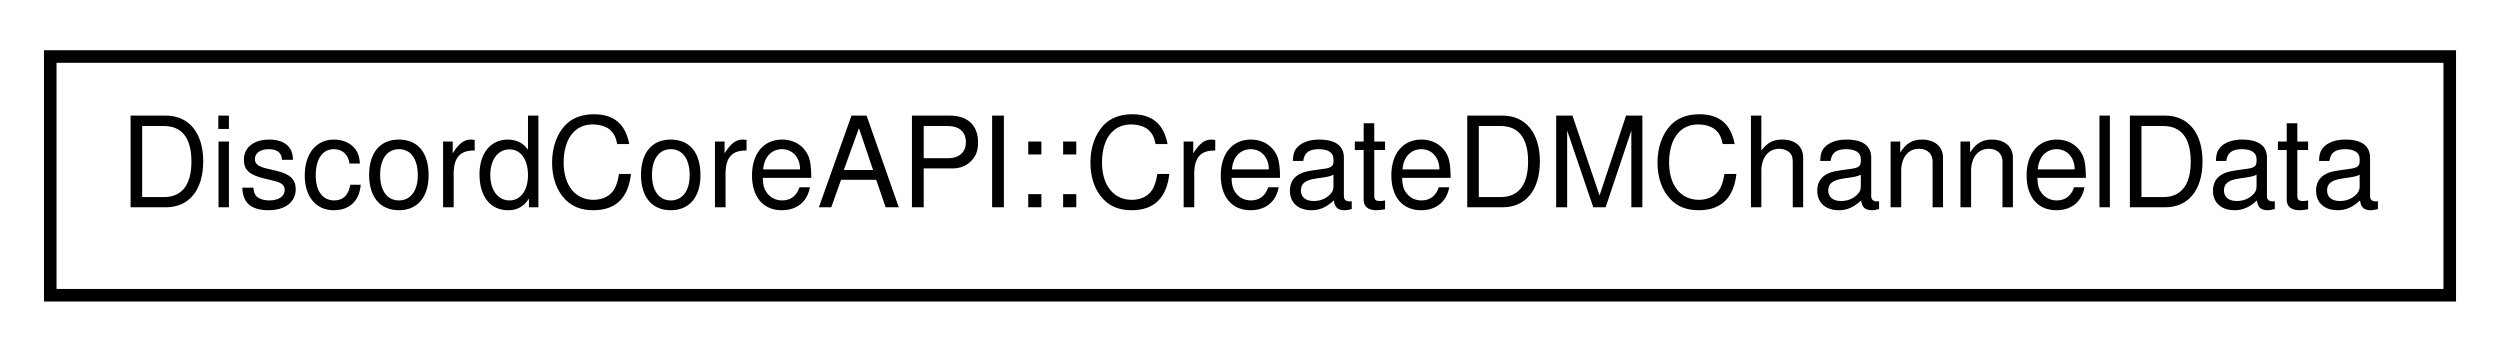
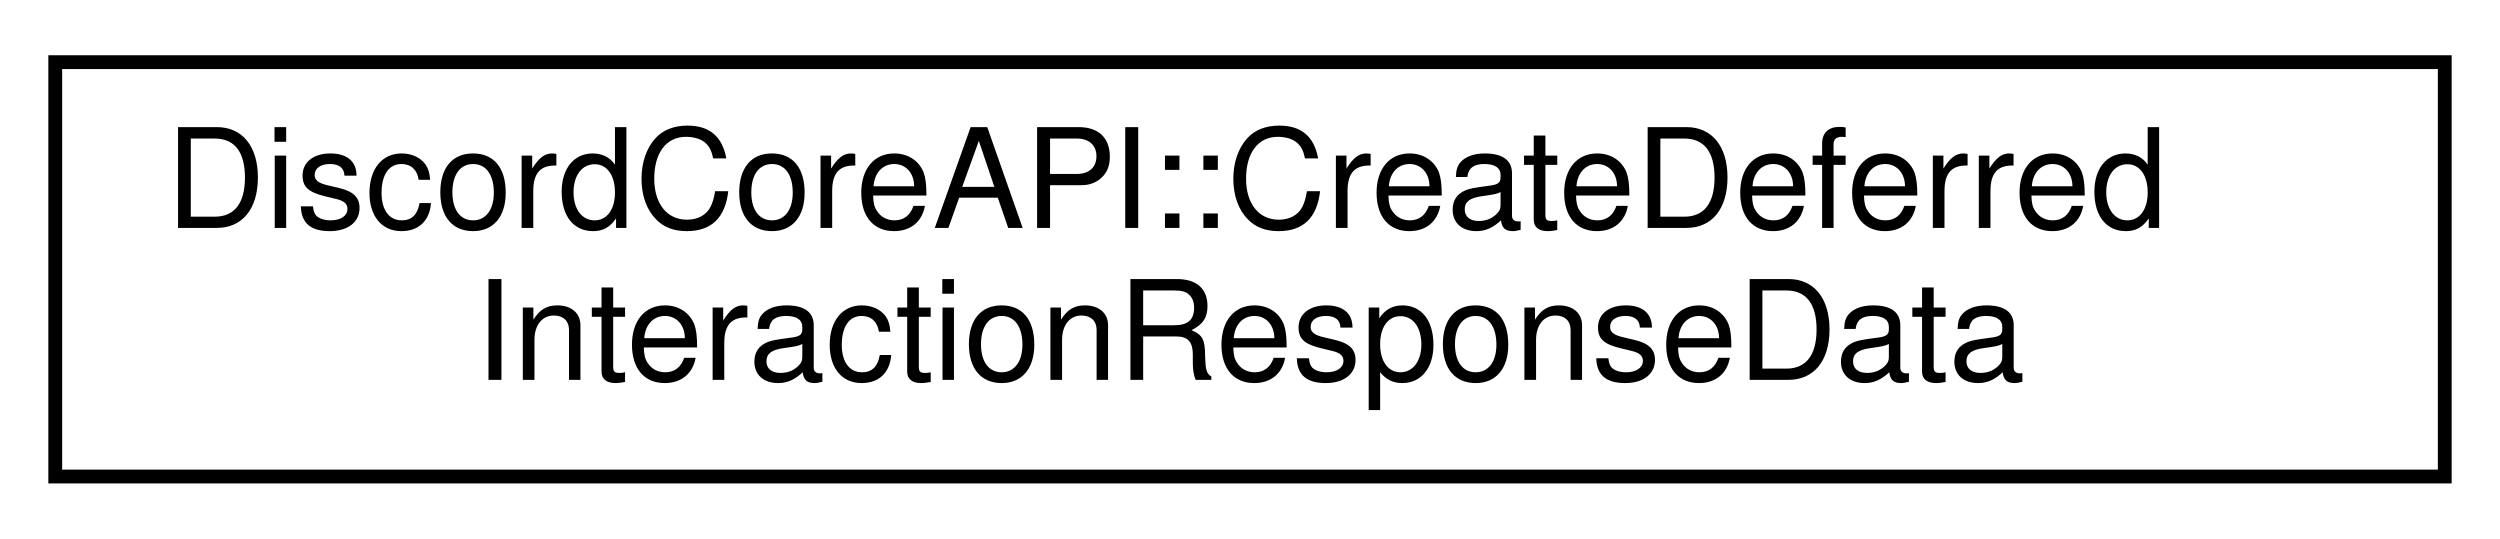
- <svg xmlns="http://www.w3.org/2000/svg" xmlns:xlink="http://www.w3.org/1999/xlink" width="199pt" height="28pt" viewBox="0.00 0.00 199.00 28.00">
-   <g id="graph0" class="graph" transform="scale(1 1) rotate(0) translate(4 24)">
+ <svg xmlns="http://www.w3.org/2000/svg" xmlns:xlink="http://www.w3.org/1999/xlink" width="181pt" height="39pt" viewBox="0.00 0.00 181.00 39.00">
+   <g id="graph0" class="graph" transform="scale(1 1) rotate(0) translate(4 35)">
    <g id="node1" class="node">
      <g id="a_node1">
-         <a xlink:href="d9/d17/a01937.html" target="_top" xlink:title="For collecting a direct-messaging Channel.">
-           <polygon fill="none" stroke="black" points="0,-0.5 0,-19.5 191,-19.5 191,-0.5 0,-0.5" />
-           <text text-anchor="middle" x="95.5" y="-7.5" font-family="Helvetica,sans-Serif" font-size="10.00">DiscordCoreAPI::CreateDMChannelData</text>
+         <a xlink:href="d9/d5f/a03109.html" target="_top" xlink:title="For creating a deferred Interaction response.">
+           <polygon fill="none" stroke="black" points="0,-0.5 0,-30.5 173,-30.5 173,-0.5 0,-0.5" />
+           <text text-anchor="start" x="8" y="-18.5" font-family="Helvetica,sans-Serif" font-size="10.00">DiscordCoreAPI::CreateDeferred</text>
+           <text text-anchor="middle" x="86.5" y="-7.5" font-family="Helvetica,sans-Serif" font-size="10.00">InteractionResponseData</text>
        </a>
      </g>
    </g>
  </g>
</svg>
